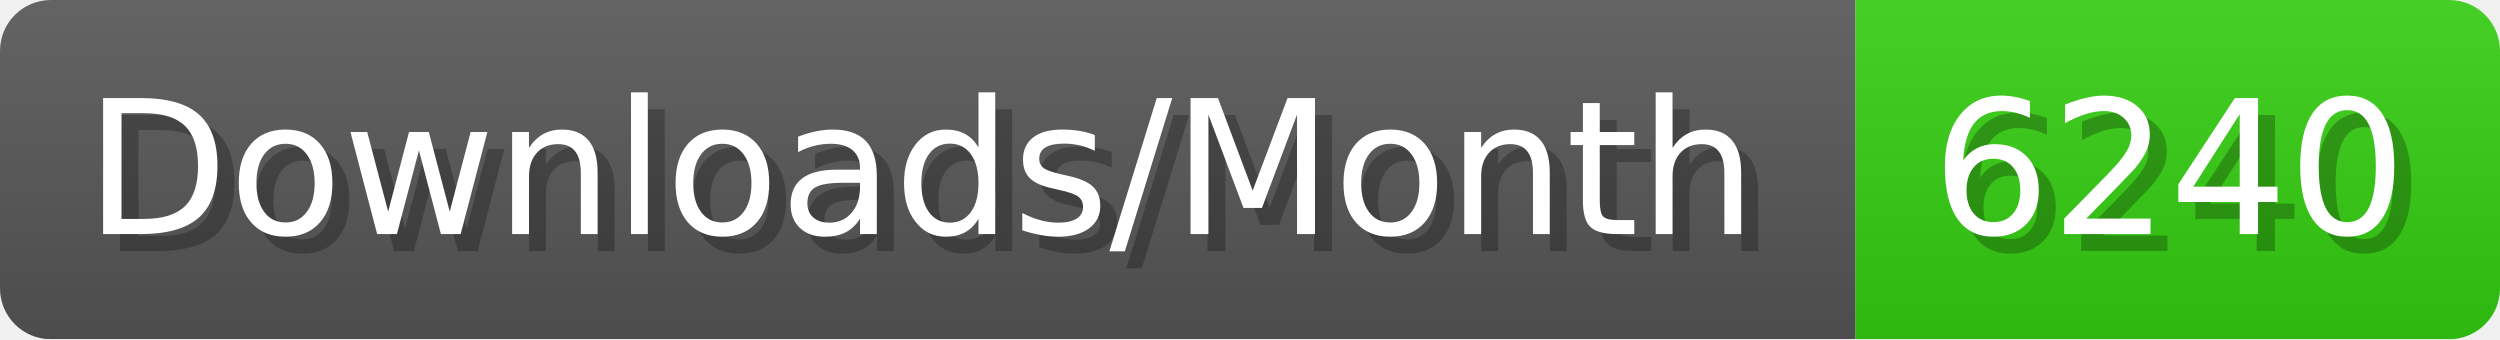
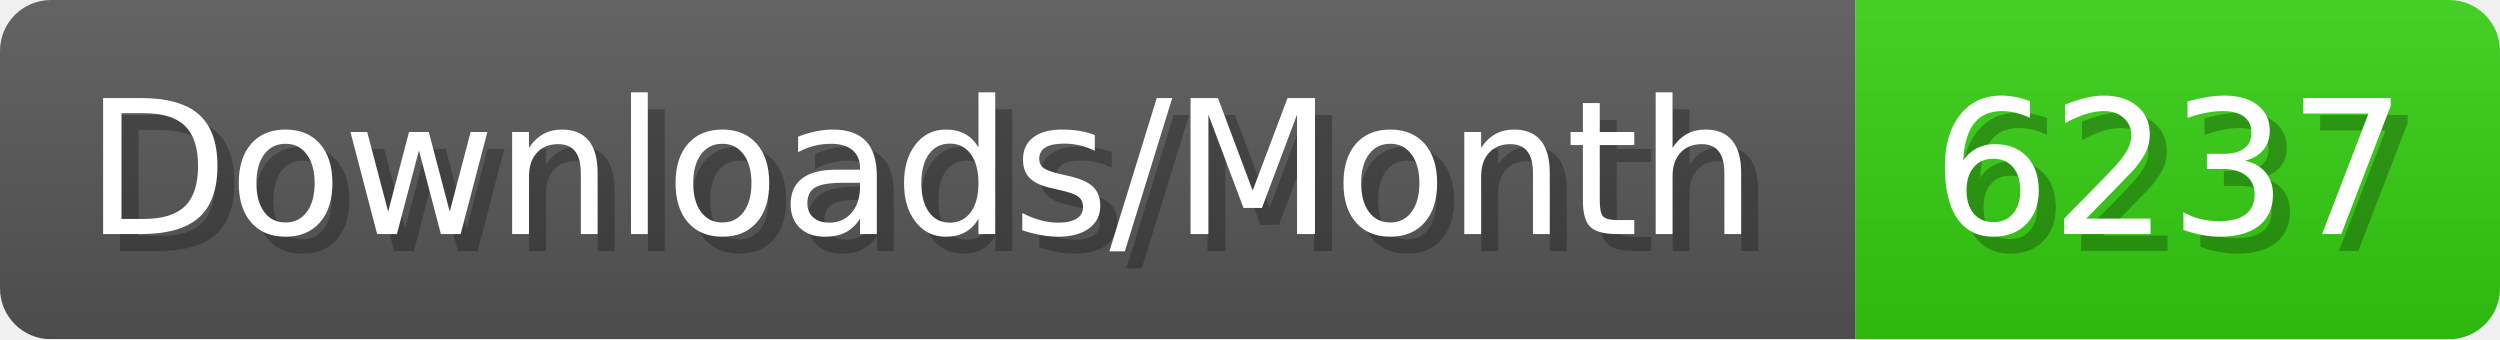
- <svg xmlns="http://www.w3.org/2000/svg" width="147.4" height="20" viewBox="0 0 1474 200" role="img" aria-label="Downloads/Month: 6240">
+ <svg xmlns="http://www.w3.org/2000/svg" width="147.4" height="20" viewBox="0 0 1474 200" role="img" aria-label="Downloads/Month: 6237">
  <linearGradient id="YlXUI" x2="0" y2="100%">
    <stop offset="0" stop-opacity=".1" stop-color="#EEE" />
    <stop offset="1" stop-opacity=".1" />
  </linearGradient>
  <mask id="JHhop">
    <rect width="1474" height="200" rx="30" fill="#FFF" />
  </mask>
  <g mask="url(#JHhop)">
    <rect width="1094" height="200" fill="#555" />
    <rect width="380" height="200" fill="#3C1" x="1094" />
    <rect width="1474" height="200" fill="url(#YlXUI)" />
  </g>
  <g aria-hidden="true" fill="#fff" text-anchor="start" font-family="Verdana,DejaVu Sans,sans-serif" font-size="110">
    <text x="60" y="148" textLength="994" fill="#000" opacity="0.25">Downloads/Month</text>
    <text x="50" y="138" textLength="994">Downloads/Month</text>
-     <text x="1149" y="148" textLength="280" fill="#000" opacity="0.25">6240</text>
-     <text x="1139" y="138" textLength="280">6240</text>
+     <text x="1149" y="148" textLength="280" fill="#000" opacity="0.25">6237</text>
+     <text x="1139" y="138" textLength="280">6237</text>
  </g>
</svg>
